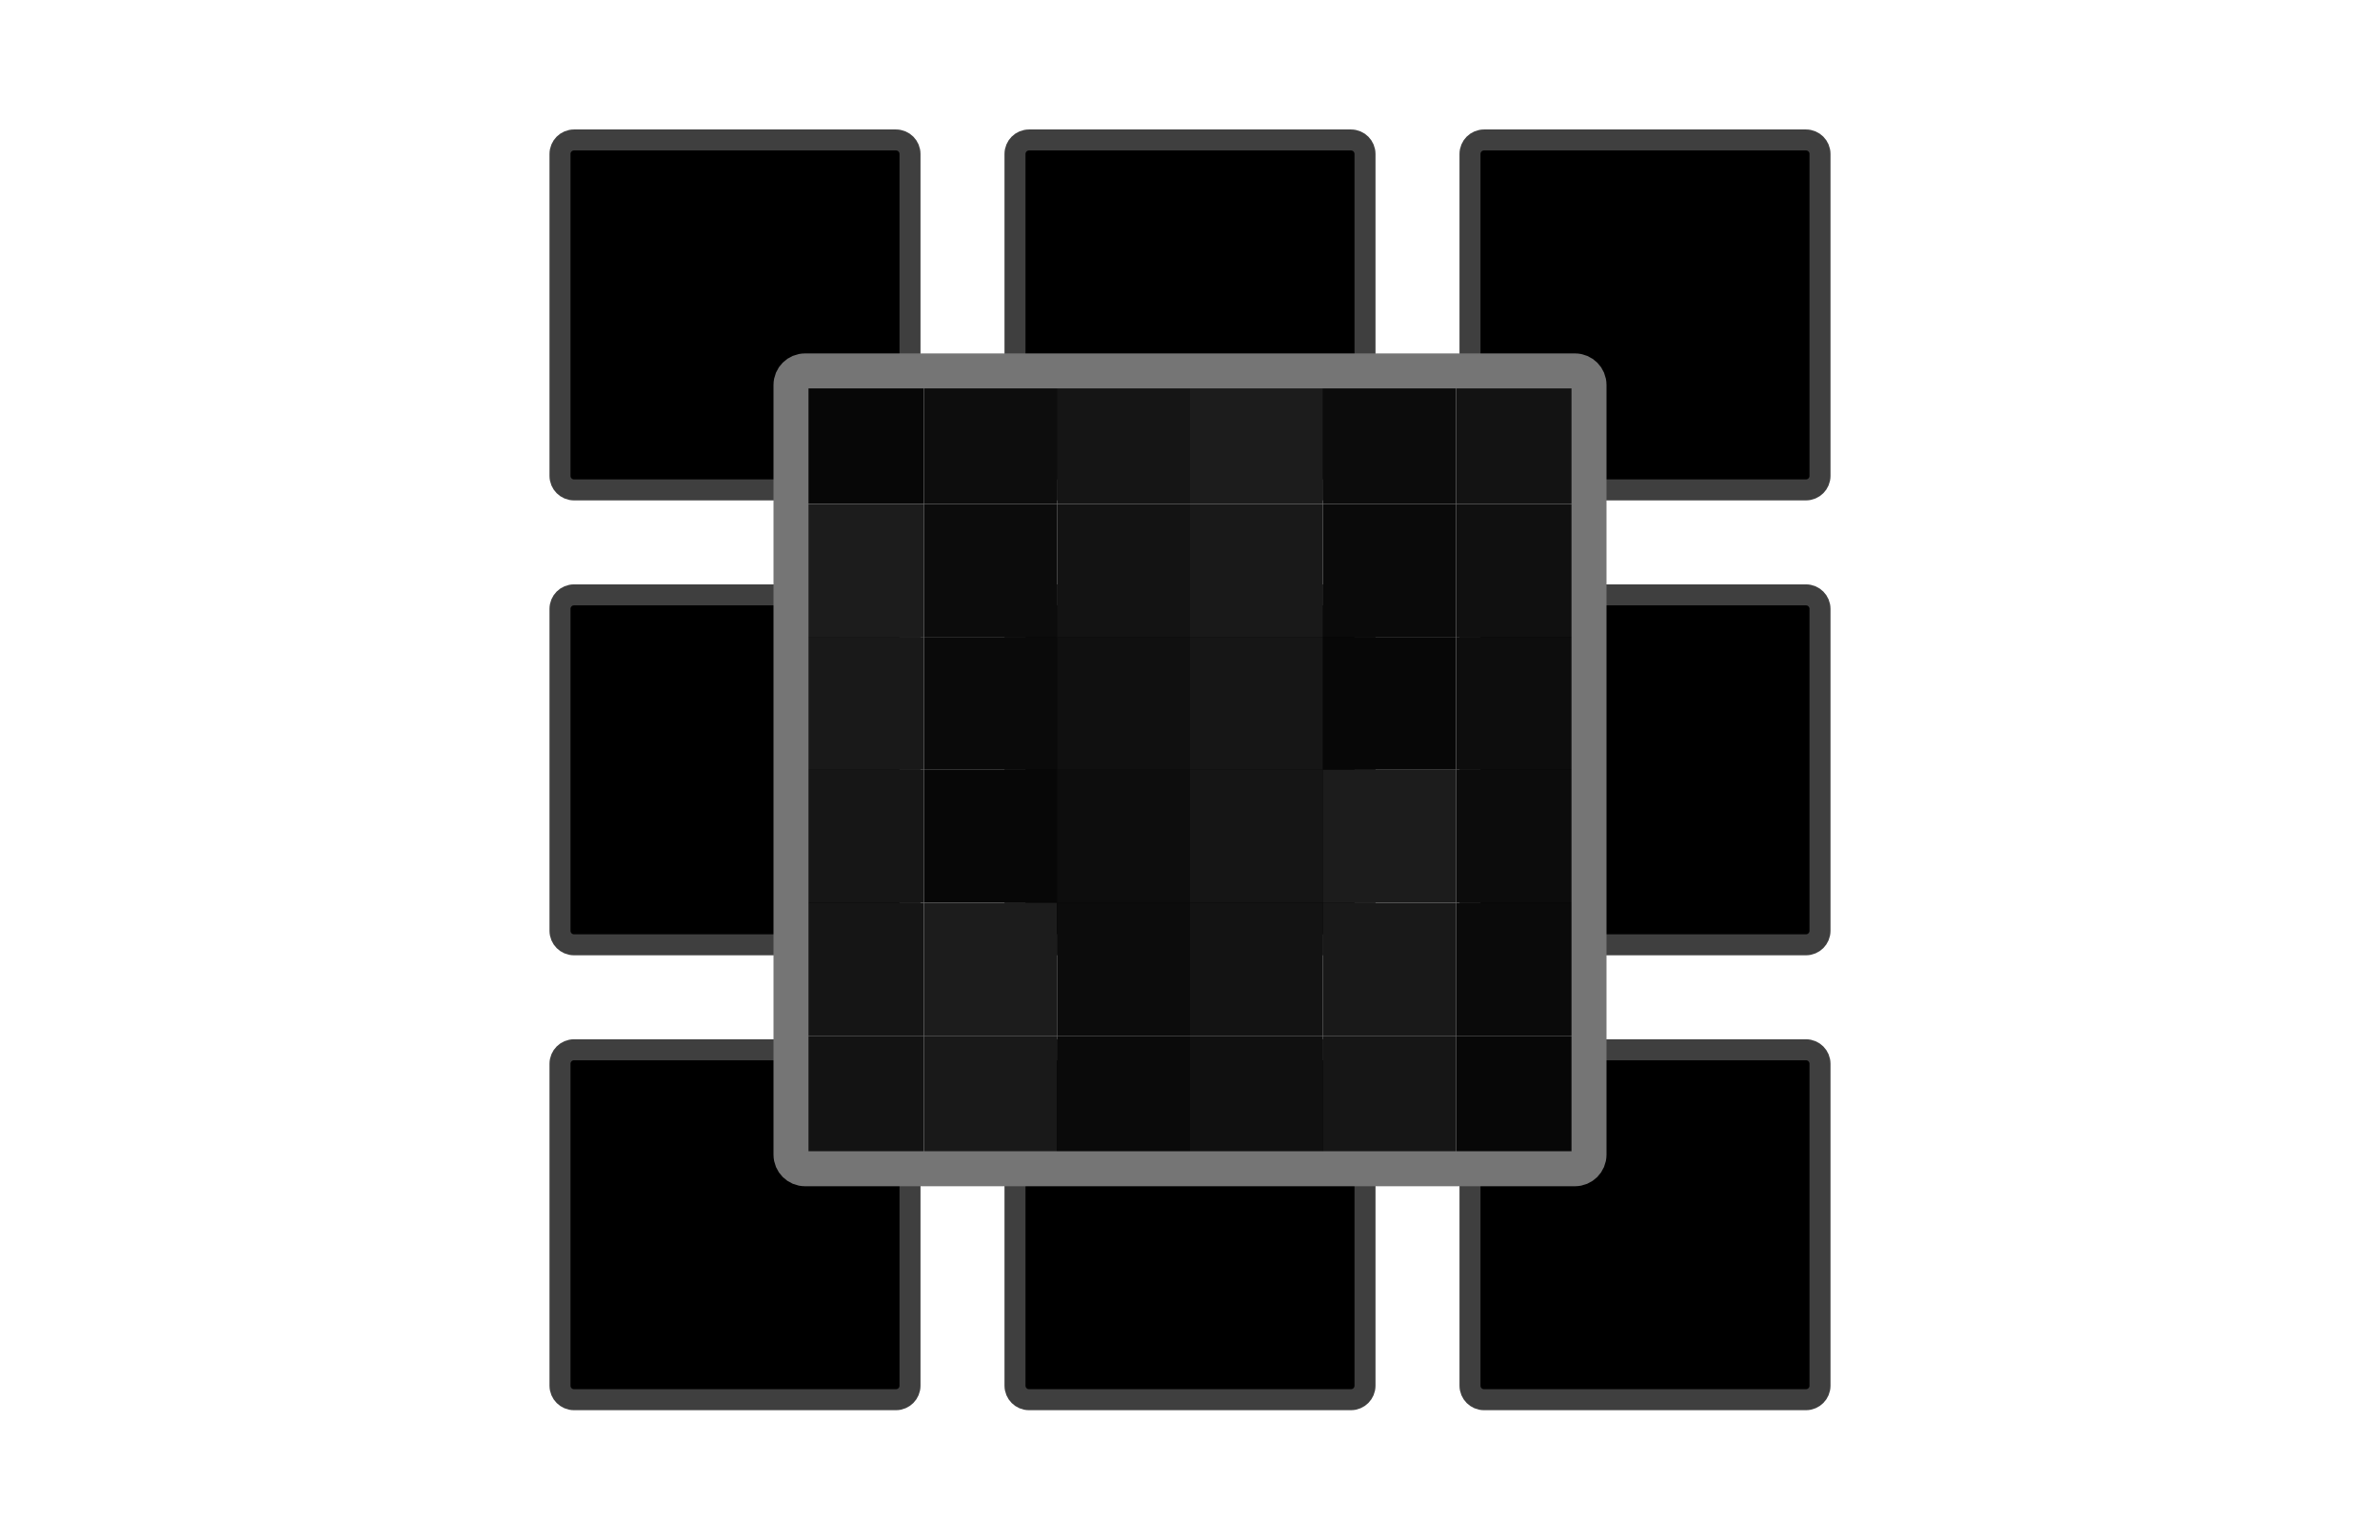
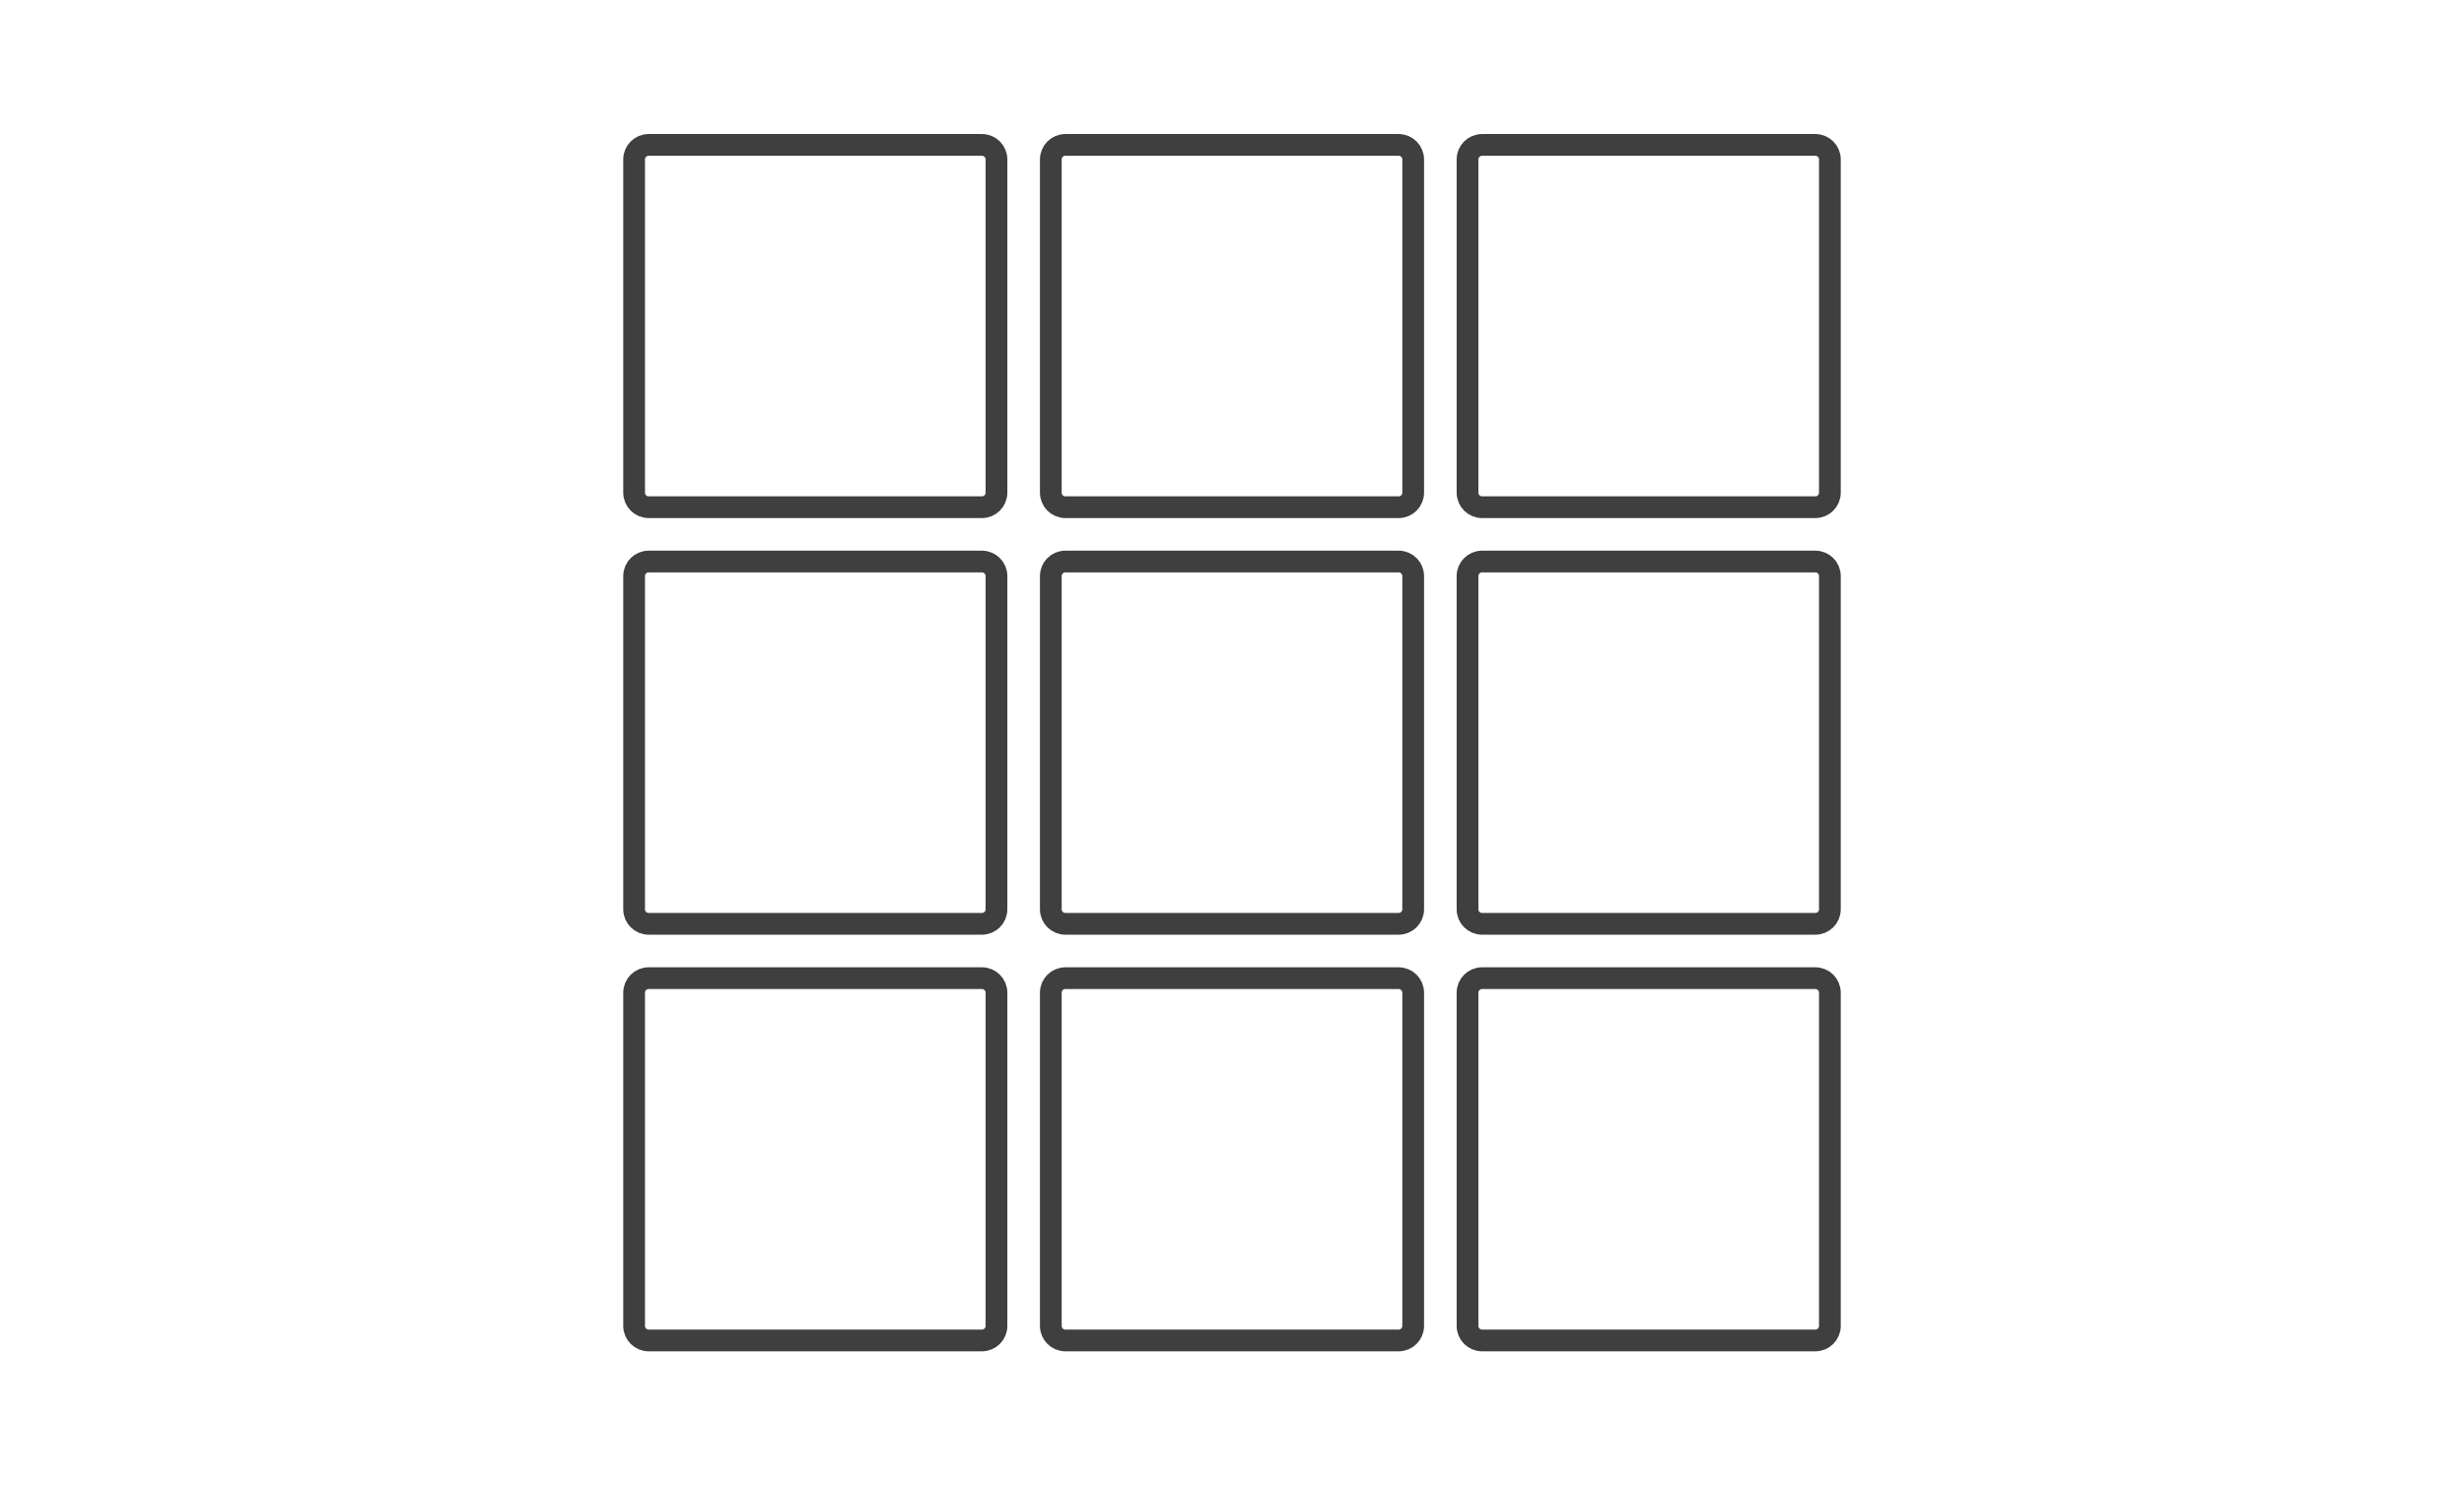
- <svg xmlns="http://www.w3.org/2000/svg" width="100%" viewBox="0 0 680 440" role="img" style="">
-   <g id="bgGrid" stroke="#3f3f3f" stroke-width="6" style="fill:rgb(0, 0, 0);stroke:rgb(63, 63, 63);color:rgb(11, 11, 11);stroke-width:6px;stroke-linecap:butt;stroke-linejoin:miter;opacity:1;font-family:&quot;anthropic-sans&quot;, -apple-system, BlinkMacSystemFont, &quot;Segoe UI&quot;, sans-serif;font-size:16px;font-weight:400;text-anchor:start;dominant-baseline:auto">
-     <rect x="160" y="40" width="100" height="100" rx="4" style="fill:rgb(0, 0, 0);stroke:rgb(63, 63, 63);color:rgb(11, 11, 11);stroke-width:6px;stroke-linecap:butt;stroke-linejoin:miter;opacity:1;font-family:&quot;anthropic-sans&quot;, -apple-system, BlinkMacSystemFont, &quot;Segoe UI&quot;, sans-serif;font-size:16px;font-weight:400;text-anchor:start;dominant-baseline:auto" />
-     <rect x="290" y="40" width="100" height="100" rx="4" style="fill:rgb(0, 0, 0);stroke:rgb(63, 63, 63);color:rgb(11, 11, 11);stroke-width:6px;stroke-linecap:butt;stroke-linejoin:miter;opacity:1;font-family:&quot;anthropic-sans&quot;, -apple-system, BlinkMacSystemFont, &quot;Segoe UI&quot;, sans-serif;font-size:16px;font-weight:400;text-anchor:start;dominant-baseline:auto" />
-     <rect x="420" y="40" width="100" height="100" rx="4" style="fill:rgb(0, 0, 0);stroke:rgb(63, 63, 63);color:rgb(11, 11, 11);stroke-width:6px;stroke-linecap:butt;stroke-linejoin:miter;opacity:1;font-family:&quot;anthropic-sans&quot;, -apple-system, BlinkMacSystemFont, &quot;Segoe UI&quot;, sans-serif;font-size:16px;font-weight:400;text-anchor:start;dominant-baseline:auto" />
-     <rect x="160" y="170" width="100" height="100" rx="4" style="fill:rgb(0, 0, 0);stroke:rgb(63, 63, 63);color:rgb(11, 11, 11);stroke-width:6px;stroke-linecap:butt;stroke-linejoin:miter;opacity:1;font-family:&quot;anthropic-sans&quot;, -apple-system, BlinkMacSystemFont, &quot;Segoe UI&quot;, sans-serif;font-size:16px;font-weight:400;text-anchor:start;dominant-baseline:auto" />
-     <rect x="290" y="170" width="100" height="100" rx="4" style="fill:rgb(0, 0, 0);stroke:rgb(63, 63, 63);color:rgb(11, 11, 11);stroke-width:6px;stroke-linecap:butt;stroke-linejoin:miter;opacity:1;font-family:&quot;anthropic-sans&quot;, -apple-system, BlinkMacSystemFont, &quot;Segoe UI&quot;, sans-serif;font-size:16px;font-weight:400;text-anchor:start;dominant-baseline:auto" />
-     <rect x="420" y="170" width="100" height="100" rx="4" style="fill:rgb(0, 0, 0);stroke:rgb(63, 63, 63);color:rgb(11, 11, 11);stroke-width:6px;stroke-linecap:butt;stroke-linejoin:miter;opacity:1;font-family:&quot;anthropic-sans&quot;, -apple-system, BlinkMacSystemFont, &quot;Segoe UI&quot;, sans-serif;font-size:16px;font-weight:400;text-anchor:start;dominant-baseline:auto" />
-     <rect x="160" y="300" width="100" height="100" rx="4" style="fill:rgb(0, 0, 0);stroke:rgb(63, 63, 63);color:rgb(11, 11, 11);stroke-width:6px;stroke-linecap:butt;stroke-linejoin:miter;opacity:1;font-family:&quot;anthropic-sans&quot;, -apple-system, BlinkMacSystemFont, &quot;Segoe UI&quot;, sans-serif;font-size:16px;font-weight:400;text-anchor:start;dominant-baseline:auto" />
-     <rect x="290" y="300" width="100" height="100" rx="4" style="fill:rgb(0, 0, 0);stroke:rgb(63, 63, 63);color:rgb(11, 11, 11);stroke-width:6px;stroke-linecap:butt;stroke-linejoin:miter;opacity:1;font-family:&quot;anthropic-sans&quot;, -apple-system, BlinkMacSystemFont, &quot;Segoe UI&quot;, sans-serif;font-size:16px;font-weight:400;text-anchor:start;dominant-baseline:auto" />
-     <rect x="420" y="300" width="100" height="100" rx="4" style="fill:rgb(0, 0, 0);stroke:rgb(63, 63, 63);color:rgb(11, 11, 11);stroke-width:6px;stroke-linecap:butt;stroke-linejoin:miter;opacity:1;font-family:&quot;anthropic-sans&quot;, -apple-system, BlinkMacSystemFont, &quot;Segoe UI&quot;, sans-serif;font-size:16px;font-weight:400;text-anchor:start;dominant-baseline:auto" />
+ <svg xmlns="http://www.w3.org/2000/svg" width="100%" viewBox="0 0 680 410" role="img" style="">
+   <g fill="none" stroke="#3f3f3f" stroke-width="6" style="fill:none;stroke:rgb(63, 63, 63);color:rgb(11, 11, 11);stroke-width:6px;stroke-linecap:butt;stroke-linejoin:miter;opacity:1;font-family:&quot;anthropic-sans&quot;, -apple-system, BlinkMacSystemFont, &quot;Segoe UI&quot;, sans-serif;font-size:16px;font-weight:400;text-anchor:start;dominant-baseline:auto">
+     <rect x="175" y="40" width="100" height="100" rx="4" style="fill:none;stroke:rgb(63, 63, 63);color:rgb(11, 11, 11);stroke-width:6px;stroke-linecap:butt;stroke-linejoin:miter;opacity:1;font-family:&quot;anthropic-sans&quot;, -apple-system, BlinkMacSystemFont, &quot;Segoe UI&quot;, sans-serif;font-size:16px;font-weight:400;text-anchor:start;dominant-baseline:auto" />
+     <rect x="290" y="40" width="100" height="100" rx="4" style="fill:none;stroke:rgb(63, 63, 63);color:rgb(11, 11, 11);stroke-width:6px;stroke-linecap:butt;stroke-linejoin:miter;opacity:1;font-family:&quot;anthropic-sans&quot;, -apple-system, BlinkMacSystemFont, &quot;Segoe UI&quot;, sans-serif;font-size:16px;font-weight:400;text-anchor:start;dominant-baseline:auto" />
+     <rect x="405" y="40" width="100" height="100" rx="4" style="fill:none;stroke:rgb(63, 63, 63);color:rgb(11, 11, 11);stroke-width:6px;stroke-linecap:butt;stroke-linejoin:miter;opacity:1;font-family:&quot;anthropic-sans&quot;, -apple-system, BlinkMacSystemFont, &quot;Segoe UI&quot;, sans-serif;font-size:16px;font-weight:400;text-anchor:start;dominant-baseline:auto" />
+     <rect x="175" y="155" width="100" height="100" rx="4" style="fill:none;stroke:rgb(63, 63, 63);color:rgb(11, 11, 11);stroke-width:6px;stroke-linecap:butt;stroke-linejoin:miter;opacity:1;font-family:&quot;anthropic-sans&quot;, -apple-system, BlinkMacSystemFont, &quot;Segoe UI&quot;, sans-serif;font-size:16px;font-weight:400;text-anchor:start;dominant-baseline:auto" />
+     <rect x="290" y="155" width="100" height="100" rx="4" style="fill:none;stroke:rgb(63, 63, 63);color:rgb(11, 11, 11);stroke-width:6px;stroke-linecap:butt;stroke-linejoin:miter;opacity:1;font-family:&quot;anthropic-sans&quot;, -apple-system, BlinkMacSystemFont, &quot;Segoe UI&quot;, sans-serif;font-size:16px;font-weight:400;text-anchor:start;dominant-baseline:auto" />
+     <rect x="405" y="155" width="100" height="100" rx="4" style="fill:none;stroke:rgb(63, 63, 63);color:rgb(11, 11, 11);stroke-width:6px;stroke-linecap:butt;stroke-linejoin:miter;opacity:1;font-family:&quot;anthropic-sans&quot;, -apple-system, BlinkMacSystemFont, &quot;Segoe UI&quot;, sans-serif;font-size:16px;font-weight:400;text-anchor:start;dominant-baseline:auto" />
+     <rect x="175" y="270" width="100" height="100" rx="4" style="fill:none;stroke:rgb(63, 63, 63);color:rgb(11, 11, 11);stroke-width:6px;stroke-linecap:butt;stroke-linejoin:miter;opacity:1;font-family:&quot;anthropic-sans&quot;, -apple-system, BlinkMacSystemFont, &quot;Segoe UI&quot;, sans-serif;font-size:16px;font-weight:400;text-anchor:start;dominant-baseline:auto" />
+     <rect x="290" y="270" width="100" height="100" rx="4" style="fill:none;stroke:rgb(63, 63, 63);color:rgb(11, 11, 11);stroke-width:6px;stroke-linecap:butt;stroke-linejoin:miter;opacity:1;font-family:&quot;anthropic-sans&quot;, -apple-system, BlinkMacSystemFont, &quot;Segoe UI&quot;, sans-serif;font-size:16px;font-weight:400;text-anchor:start;dominant-baseline:auto" />
+     <rect x="405" y="270" width="100" height="100" rx="4" style="fill:none;stroke:rgb(63, 63, 63);color:rgb(11, 11, 11);stroke-width:6px;stroke-linecap:butt;stroke-linejoin:miter;opacity:1;font-family:&quot;anthropic-sans&quot;, -apple-system, BlinkMacSystemFont, &quot;Segoe UI&quot;, sans-serif;font-size:16px;font-weight:400;text-anchor:start;dominant-baseline:auto" />
  </g>
-   <defs>
-     <clipPath id="selClip">
-       <rect x="226" y="106" width="228" height="228" rx="4" />
-     </clipPath>
-   </defs>
-   <g clip-path="url(#selClip)" style="fill:rgb(0, 0, 0);stroke:none;color:rgb(11, 11, 11);stroke-width:1px;stroke-linecap:butt;stroke-linejoin:miter;opacity:1;font-family:&quot;anthropic-sans&quot;, -apple-system, BlinkMacSystemFont, &quot;Segoe UI&quot;, sans-serif;font-size:16px;font-weight:400;text-anchor:start;dominant-baseline:auto">
-     <rect x="226" y="106" width="38" height="38" fill="#070707" style="fill:rgb(7, 7, 7);stroke:none;color:rgb(11, 11, 11);stroke-width:1px;stroke-linecap:butt;stroke-linejoin:miter;opacity:1;font-family:&quot;anthropic-sans&quot;, -apple-system, BlinkMacSystemFont, &quot;Segoe UI&quot;, sans-serif;font-size:16px;font-weight:400;text-anchor:start;dominant-baseline:auto" />
-     <rect x="264" y="106" width="38" height="38" fill="#0d0d0d" style="fill:rgb(13, 13, 13);stroke:none;color:rgb(11, 11, 11);stroke-width:1px;stroke-linecap:butt;stroke-linejoin:miter;opacity:1;font-family:&quot;anthropic-sans&quot;, -apple-system, BlinkMacSystemFont, &quot;Segoe UI&quot;, sans-serif;font-size:16px;font-weight:400;text-anchor:start;dominant-baseline:auto" />
-     <rect x="302" y="106" width="38" height="38" fill="#151515" style="fill:rgb(21, 21, 21);stroke:none;color:rgb(11, 11, 11);stroke-width:1px;stroke-linecap:butt;stroke-linejoin:miter;opacity:1;font-family:&quot;anthropic-sans&quot;, -apple-system, BlinkMacSystemFont, &quot;Segoe UI&quot;, sans-serif;font-size:16px;font-weight:400;text-anchor:start;dominant-baseline:auto" />
-     <rect x="340" y="106" width="38" height="38" fill="#1c1c1c" style="fill:rgb(28, 28, 28);stroke:none;color:rgb(11, 11, 11);stroke-width:1px;stroke-linecap:butt;stroke-linejoin:miter;opacity:1;font-family:&quot;anthropic-sans&quot;, -apple-system, BlinkMacSystemFont, &quot;Segoe UI&quot;, sans-serif;font-size:16px;font-weight:400;text-anchor:start;dominant-baseline:auto" />
-     <rect x="378" y="106" width="38" height="38" fill="#0c0c0c" style="fill:rgb(12, 12, 12);stroke:none;color:rgb(11, 11, 11);stroke-width:1px;stroke-linecap:butt;stroke-linejoin:miter;opacity:1;font-family:&quot;anthropic-sans&quot;, -apple-system, BlinkMacSystemFont, &quot;Segoe UI&quot;, sans-serif;font-size:16px;font-weight:400;text-anchor:start;dominant-baseline:auto" />
-     <rect x="416" y="106" width="38" height="38" fill="#131313" style="fill:rgb(19, 19, 19);stroke:none;color:rgb(11, 11, 11);stroke-width:1px;stroke-linecap:butt;stroke-linejoin:miter;opacity:1;font-family:&quot;anthropic-sans&quot;, -apple-system, BlinkMacSystemFont, &quot;Segoe UI&quot;, sans-serif;font-size:16px;font-weight:400;text-anchor:start;dominant-baseline:auto" />
-     <rect x="226" y="144" width="38" height="38" fill="#1c1c1c" style="fill:rgb(28, 28, 28);stroke:none;color:rgb(11, 11, 11);stroke-width:1px;stroke-linecap:butt;stroke-linejoin:miter;opacity:1;font-family:&quot;anthropic-sans&quot;, -apple-system, BlinkMacSystemFont, &quot;Segoe UI&quot;, sans-serif;font-size:16px;font-weight:400;text-anchor:start;dominant-baseline:auto" />
-     <rect x="264" y="144" width="38" height="38" fill="#0c0c0c" style="fill:rgb(12, 12, 12);stroke:none;color:rgb(11, 11, 11);stroke-width:1px;stroke-linecap:butt;stroke-linejoin:miter;opacity:1;font-family:&quot;anthropic-sans&quot;, -apple-system, BlinkMacSystemFont, &quot;Segoe UI&quot;, sans-serif;font-size:16px;font-weight:400;text-anchor:start;dominant-baseline:auto" />
-     <rect x="302" y="144" width="38" height="38" fill="#131313" style="fill:rgb(19, 19, 19);stroke:none;color:rgb(11, 11, 11);stroke-width:1px;stroke-linecap:butt;stroke-linejoin:miter;opacity:1;font-family:&quot;anthropic-sans&quot;, -apple-system, BlinkMacSystemFont, &quot;Segoe UI&quot;, sans-serif;font-size:16px;font-weight:400;text-anchor:start;dominant-baseline:auto" />
-     <rect x="340" y="144" width="38" height="38" fill="#191919" style="fill:rgb(25, 25, 25);stroke:none;color:rgb(11, 11, 11);stroke-width:1px;stroke-linecap:butt;stroke-linejoin:miter;opacity:1;font-family:&quot;anthropic-sans&quot;, -apple-system, BlinkMacSystemFont, &quot;Segoe UI&quot;, sans-serif;font-size:16px;font-weight:400;text-anchor:start;dominant-baseline:auto" />
-     <rect x="378" y="144" width="38" height="38" fill="#0a0a0a" style="fill:rgb(10, 10, 10);stroke:none;color:rgb(11, 11, 11);stroke-width:1px;stroke-linecap:butt;stroke-linejoin:miter;opacity:1;font-family:&quot;anthropic-sans&quot;, -apple-system, BlinkMacSystemFont, &quot;Segoe UI&quot;, sans-serif;font-size:16px;font-weight:400;text-anchor:start;dominant-baseline:auto" />
-     <rect x="416" y="144" width="38" height="38" fill="#101010" style="fill:rgb(16, 16, 16);stroke:none;color:rgb(11, 11, 11);stroke-width:1px;stroke-linecap:butt;stroke-linejoin:miter;opacity:1;font-family:&quot;anthropic-sans&quot;, -apple-system, BlinkMacSystemFont, &quot;Segoe UI&quot;, sans-serif;font-size:16px;font-weight:400;text-anchor:start;dominant-baseline:auto" />
-     <rect x="226" y="182" width="38" height="38" fill="#191919" style="fill:rgb(25, 25, 25);stroke:none;color:rgb(11, 11, 11);stroke-width:1px;stroke-linecap:butt;stroke-linejoin:miter;opacity:1;font-family:&quot;anthropic-sans&quot;, -apple-system, BlinkMacSystemFont, &quot;Segoe UI&quot;, sans-serif;font-size:16px;font-weight:400;text-anchor:start;dominant-baseline:auto" />
-     <rect x="264" y="182" width="38" height="38" fill="#0a0a0a" style="fill:rgb(10, 10, 10);stroke:none;color:rgb(11, 11, 11);stroke-width:1px;stroke-linecap:butt;stroke-linejoin:miter;opacity:1;font-family:&quot;anthropic-sans&quot;, -apple-system, BlinkMacSystemFont, &quot;Segoe UI&quot;, sans-serif;font-size:16px;font-weight:400;text-anchor:start;dominant-baseline:auto" />
-     <rect x="302" y="182" width="38" height="38" fill="#101010" style="fill:rgb(16, 16, 16);stroke:none;color:rgb(11, 11, 11);stroke-width:1px;stroke-linecap:butt;stroke-linejoin:miter;opacity:1;font-family:&quot;anthropic-sans&quot;, -apple-system, BlinkMacSystemFont, &quot;Segoe UI&quot;, sans-serif;font-size:16px;font-weight:400;text-anchor:start;dominant-baseline:auto" />
-     <rect x="340" y="182" width="38" height="38" fill="#161616" style="fill:rgb(22, 22, 22);stroke:none;color:rgb(11, 11, 11);stroke-width:1px;stroke-linecap:butt;stroke-linejoin:miter;opacity:1;font-family:&quot;anthropic-sans&quot;, -apple-system, BlinkMacSystemFont, &quot;Segoe UI&quot;, sans-serif;font-size:16px;font-weight:400;text-anchor:start;dominant-baseline:auto" />
-     <rect x="378" y="182" width="38" height="38" fill="#070707" style="fill:rgb(7, 7, 7);stroke:none;color:rgb(11, 11, 11);stroke-width:1px;stroke-linecap:butt;stroke-linejoin:miter;opacity:1;font-family:&quot;anthropic-sans&quot;, -apple-system, BlinkMacSystemFont, &quot;Segoe UI&quot;, sans-serif;font-size:16px;font-weight:400;text-anchor:start;dominant-baseline:auto" />
-     <rect x="416" y="182" width="38" height="38" fill="#0d0d0d" style="fill:rgb(13, 13, 13);stroke:none;color:rgb(11, 11, 11);stroke-width:1px;stroke-linecap:butt;stroke-linejoin:miter;opacity:1;font-family:&quot;anthropic-sans&quot;, -apple-system, BlinkMacSystemFont, &quot;Segoe UI&quot;, sans-serif;font-size:16px;font-weight:400;text-anchor:start;dominant-baseline:auto" />
-     <rect x="226" y="220" width="38" height="38" fill="#161616" style="fill:rgb(22, 22, 22);stroke:none;color:rgb(11, 11, 11);stroke-width:1px;stroke-linecap:butt;stroke-linejoin:miter;opacity:1;font-family:&quot;anthropic-sans&quot;, -apple-system, BlinkMacSystemFont, &quot;Segoe UI&quot;, sans-serif;font-size:16px;font-weight:400;text-anchor:start;dominant-baseline:auto" />
-     <rect x="264" y="220" width="38" height="38" fill="#070707" style="fill:rgb(7, 7, 7);stroke:none;color:rgb(11, 11, 11);stroke-width:1px;stroke-linecap:butt;stroke-linejoin:miter;opacity:1;font-family:&quot;anthropic-sans&quot;, -apple-system, BlinkMacSystemFont, &quot;Segoe UI&quot;, sans-serif;font-size:16px;font-weight:400;text-anchor:start;dominant-baseline:auto" />
-     <rect x="302" y="220" width="38" height="38" fill="#0d0d0d" style="fill:rgb(13, 13, 13);stroke:none;color:rgb(11, 11, 11);stroke-width:1px;stroke-linecap:butt;stroke-linejoin:miter;opacity:1;font-family:&quot;anthropic-sans&quot;, -apple-system, BlinkMacSystemFont, &quot;Segoe UI&quot;, sans-serif;font-size:16px;font-weight:400;text-anchor:start;dominant-baseline:auto" />
-     <rect x="340" y="220" width="38" height="38" fill="#151515" style="fill:rgb(21, 21, 21);stroke:none;color:rgb(11, 11, 11);stroke-width:1px;stroke-linecap:butt;stroke-linejoin:miter;opacity:1;font-family:&quot;anthropic-sans&quot;, -apple-system, BlinkMacSystemFont, &quot;Segoe UI&quot;, sans-serif;font-size:16px;font-weight:400;text-anchor:start;dominant-baseline:auto" />
-     <rect x="378" y="220" width="38" height="38" fill="#1c1c1c" style="fill:rgb(28, 28, 28);stroke:none;color:rgb(11, 11, 11);stroke-width:1px;stroke-linecap:butt;stroke-linejoin:miter;opacity:1;font-family:&quot;anthropic-sans&quot;, -apple-system, BlinkMacSystemFont, &quot;Segoe UI&quot;, sans-serif;font-size:16px;font-weight:400;text-anchor:start;dominant-baseline:auto" />
-     <rect x="416" y="220" width="38" height="38" fill="#0c0c0c" style="fill:rgb(12, 12, 12);stroke:none;color:rgb(11, 11, 11);stroke-width:1px;stroke-linecap:butt;stroke-linejoin:miter;opacity:1;font-family:&quot;anthropic-sans&quot;, -apple-system, BlinkMacSystemFont, &quot;Segoe UI&quot;, sans-serif;font-size:16px;font-weight:400;text-anchor:start;dominant-baseline:auto" />
-     <rect x="226" y="258" width="38" height="38" fill="#151515" style="fill:rgb(21, 21, 21);stroke:none;color:rgb(11, 11, 11);stroke-width:1px;stroke-linecap:butt;stroke-linejoin:miter;opacity:1;font-family:&quot;anthropic-sans&quot;, -apple-system, BlinkMacSystemFont, &quot;Segoe UI&quot;, sans-serif;font-size:16px;font-weight:400;text-anchor:start;dominant-baseline:auto" />
-     <rect x="264" y="258" width="38" height="38" fill="#1c1c1c" style="fill:rgb(28, 28, 28);stroke:none;color:rgb(11, 11, 11);stroke-width:1px;stroke-linecap:butt;stroke-linejoin:miter;opacity:1;font-family:&quot;anthropic-sans&quot;, -apple-system, BlinkMacSystemFont, &quot;Segoe UI&quot;, sans-serif;font-size:16px;font-weight:400;text-anchor:start;dominant-baseline:auto" />
-     <rect x="302" y="258" width="38" height="38" fill="#0c0c0c" style="fill:rgb(12, 12, 12);stroke:none;color:rgb(11, 11, 11);stroke-width:1px;stroke-linecap:butt;stroke-linejoin:miter;opacity:1;font-family:&quot;anthropic-sans&quot;, -apple-system, BlinkMacSystemFont, &quot;Segoe UI&quot;, sans-serif;font-size:16px;font-weight:400;text-anchor:start;dominant-baseline:auto" />
-     <rect x="340" y="258" width="38" height="38" fill="#131313" style="fill:rgb(19, 19, 19);stroke:none;color:rgb(11, 11, 11);stroke-width:1px;stroke-linecap:butt;stroke-linejoin:miter;opacity:1;font-family:&quot;anthropic-sans&quot;, -apple-system, BlinkMacSystemFont, &quot;Segoe UI&quot;, sans-serif;font-size:16px;font-weight:400;text-anchor:start;dominant-baseline:auto" />
-     <rect x="378" y="258" width="38" height="38" fill="#191919" style="fill:rgb(25, 25, 25);stroke:none;color:rgb(11, 11, 11);stroke-width:1px;stroke-linecap:butt;stroke-linejoin:miter;opacity:1;font-family:&quot;anthropic-sans&quot;, -apple-system, BlinkMacSystemFont, &quot;Segoe UI&quot;, sans-serif;font-size:16px;font-weight:400;text-anchor:start;dominant-baseline:auto" />
-     <rect x="416" y="258" width="38" height="38" fill="#0a0a0a" style="fill:rgb(10, 10, 10);stroke:none;color:rgb(11, 11, 11);stroke-width:1px;stroke-linecap:butt;stroke-linejoin:miter;opacity:1;font-family:&quot;anthropic-sans&quot;, -apple-system, BlinkMacSystemFont, &quot;Segoe UI&quot;, sans-serif;font-size:16px;font-weight:400;text-anchor:start;dominant-baseline:auto" />
-     <rect x="226" y="296" width="38" height="38" fill="#131313" style="fill:rgb(19, 19, 19);stroke:none;color:rgb(11, 11, 11);stroke-width:1px;stroke-linecap:butt;stroke-linejoin:miter;opacity:1;font-family:&quot;anthropic-sans&quot;, -apple-system, BlinkMacSystemFont, &quot;Segoe UI&quot;, sans-serif;font-size:16px;font-weight:400;text-anchor:start;dominant-baseline:auto" />
-     <rect x="264" y="296" width="38" height="38" fill="#191919" style="fill:rgb(25, 25, 25);stroke:none;color:rgb(11, 11, 11);stroke-width:1px;stroke-linecap:butt;stroke-linejoin:miter;opacity:1;font-family:&quot;anthropic-sans&quot;, -apple-system, BlinkMacSystemFont, &quot;Segoe UI&quot;, sans-serif;font-size:16px;font-weight:400;text-anchor:start;dominant-baseline:auto" />
-     <rect x="302" y="296" width="38" height="38" fill="#0a0a0a" style="fill:rgb(10, 10, 10);stroke:none;color:rgb(11, 11, 11);stroke-width:1px;stroke-linecap:butt;stroke-linejoin:miter;opacity:1;font-family:&quot;anthropic-sans&quot;, -apple-system, BlinkMacSystemFont, &quot;Segoe UI&quot;, sans-serif;font-size:16px;font-weight:400;text-anchor:start;dominant-baseline:auto" />
-     <rect x="340" y="296" width="38" height="38" fill="#101010" style="fill:rgb(16, 16, 16);stroke:none;color:rgb(11, 11, 11);stroke-width:1px;stroke-linecap:butt;stroke-linejoin:miter;opacity:1;font-family:&quot;anthropic-sans&quot;, -apple-system, BlinkMacSystemFont, &quot;Segoe UI&quot;, sans-serif;font-size:16px;font-weight:400;text-anchor:start;dominant-baseline:auto" />
-     <rect x="378" y="296" width="38" height="38" fill="#161616" style="fill:rgb(22, 22, 22);stroke:none;color:rgb(11, 11, 11);stroke-width:1px;stroke-linecap:butt;stroke-linejoin:miter;opacity:1;font-family:&quot;anthropic-sans&quot;, -apple-system, BlinkMacSystemFont, &quot;Segoe UI&quot;, sans-serif;font-size:16px;font-weight:400;text-anchor:start;dominant-baseline:auto" />
-     <rect x="416" y="296" width="38" height="38" fill="#070707" style="fill:rgb(7, 7, 7);stroke:none;color:rgb(11, 11, 11);stroke-width:1px;stroke-linecap:butt;stroke-linejoin:miter;opacity:1;font-family:&quot;anthropic-sans&quot;, -apple-system, BlinkMacSystemFont, &quot;Segoe UI&quot;, sans-serif;font-size:16px;font-weight:400;text-anchor:start;dominant-baseline:auto" />
-   </g>
-   <rect x="226" y="106" width="228" height="228" rx="4" fill="none" stroke="#757575" stroke-width="10" style="fill:none;stroke:rgb(117, 117, 117);color:rgb(11, 11, 11);stroke-width:10px;stroke-linecap:butt;stroke-linejoin:miter;opacity:1;font-family:&quot;anthropic-sans&quot;, -apple-system, BlinkMacSystemFont, &quot;Segoe UI&quot;, sans-serif;font-size:16px;font-weight:400;text-anchor:start;dominant-baseline:auto" />
</svg>
